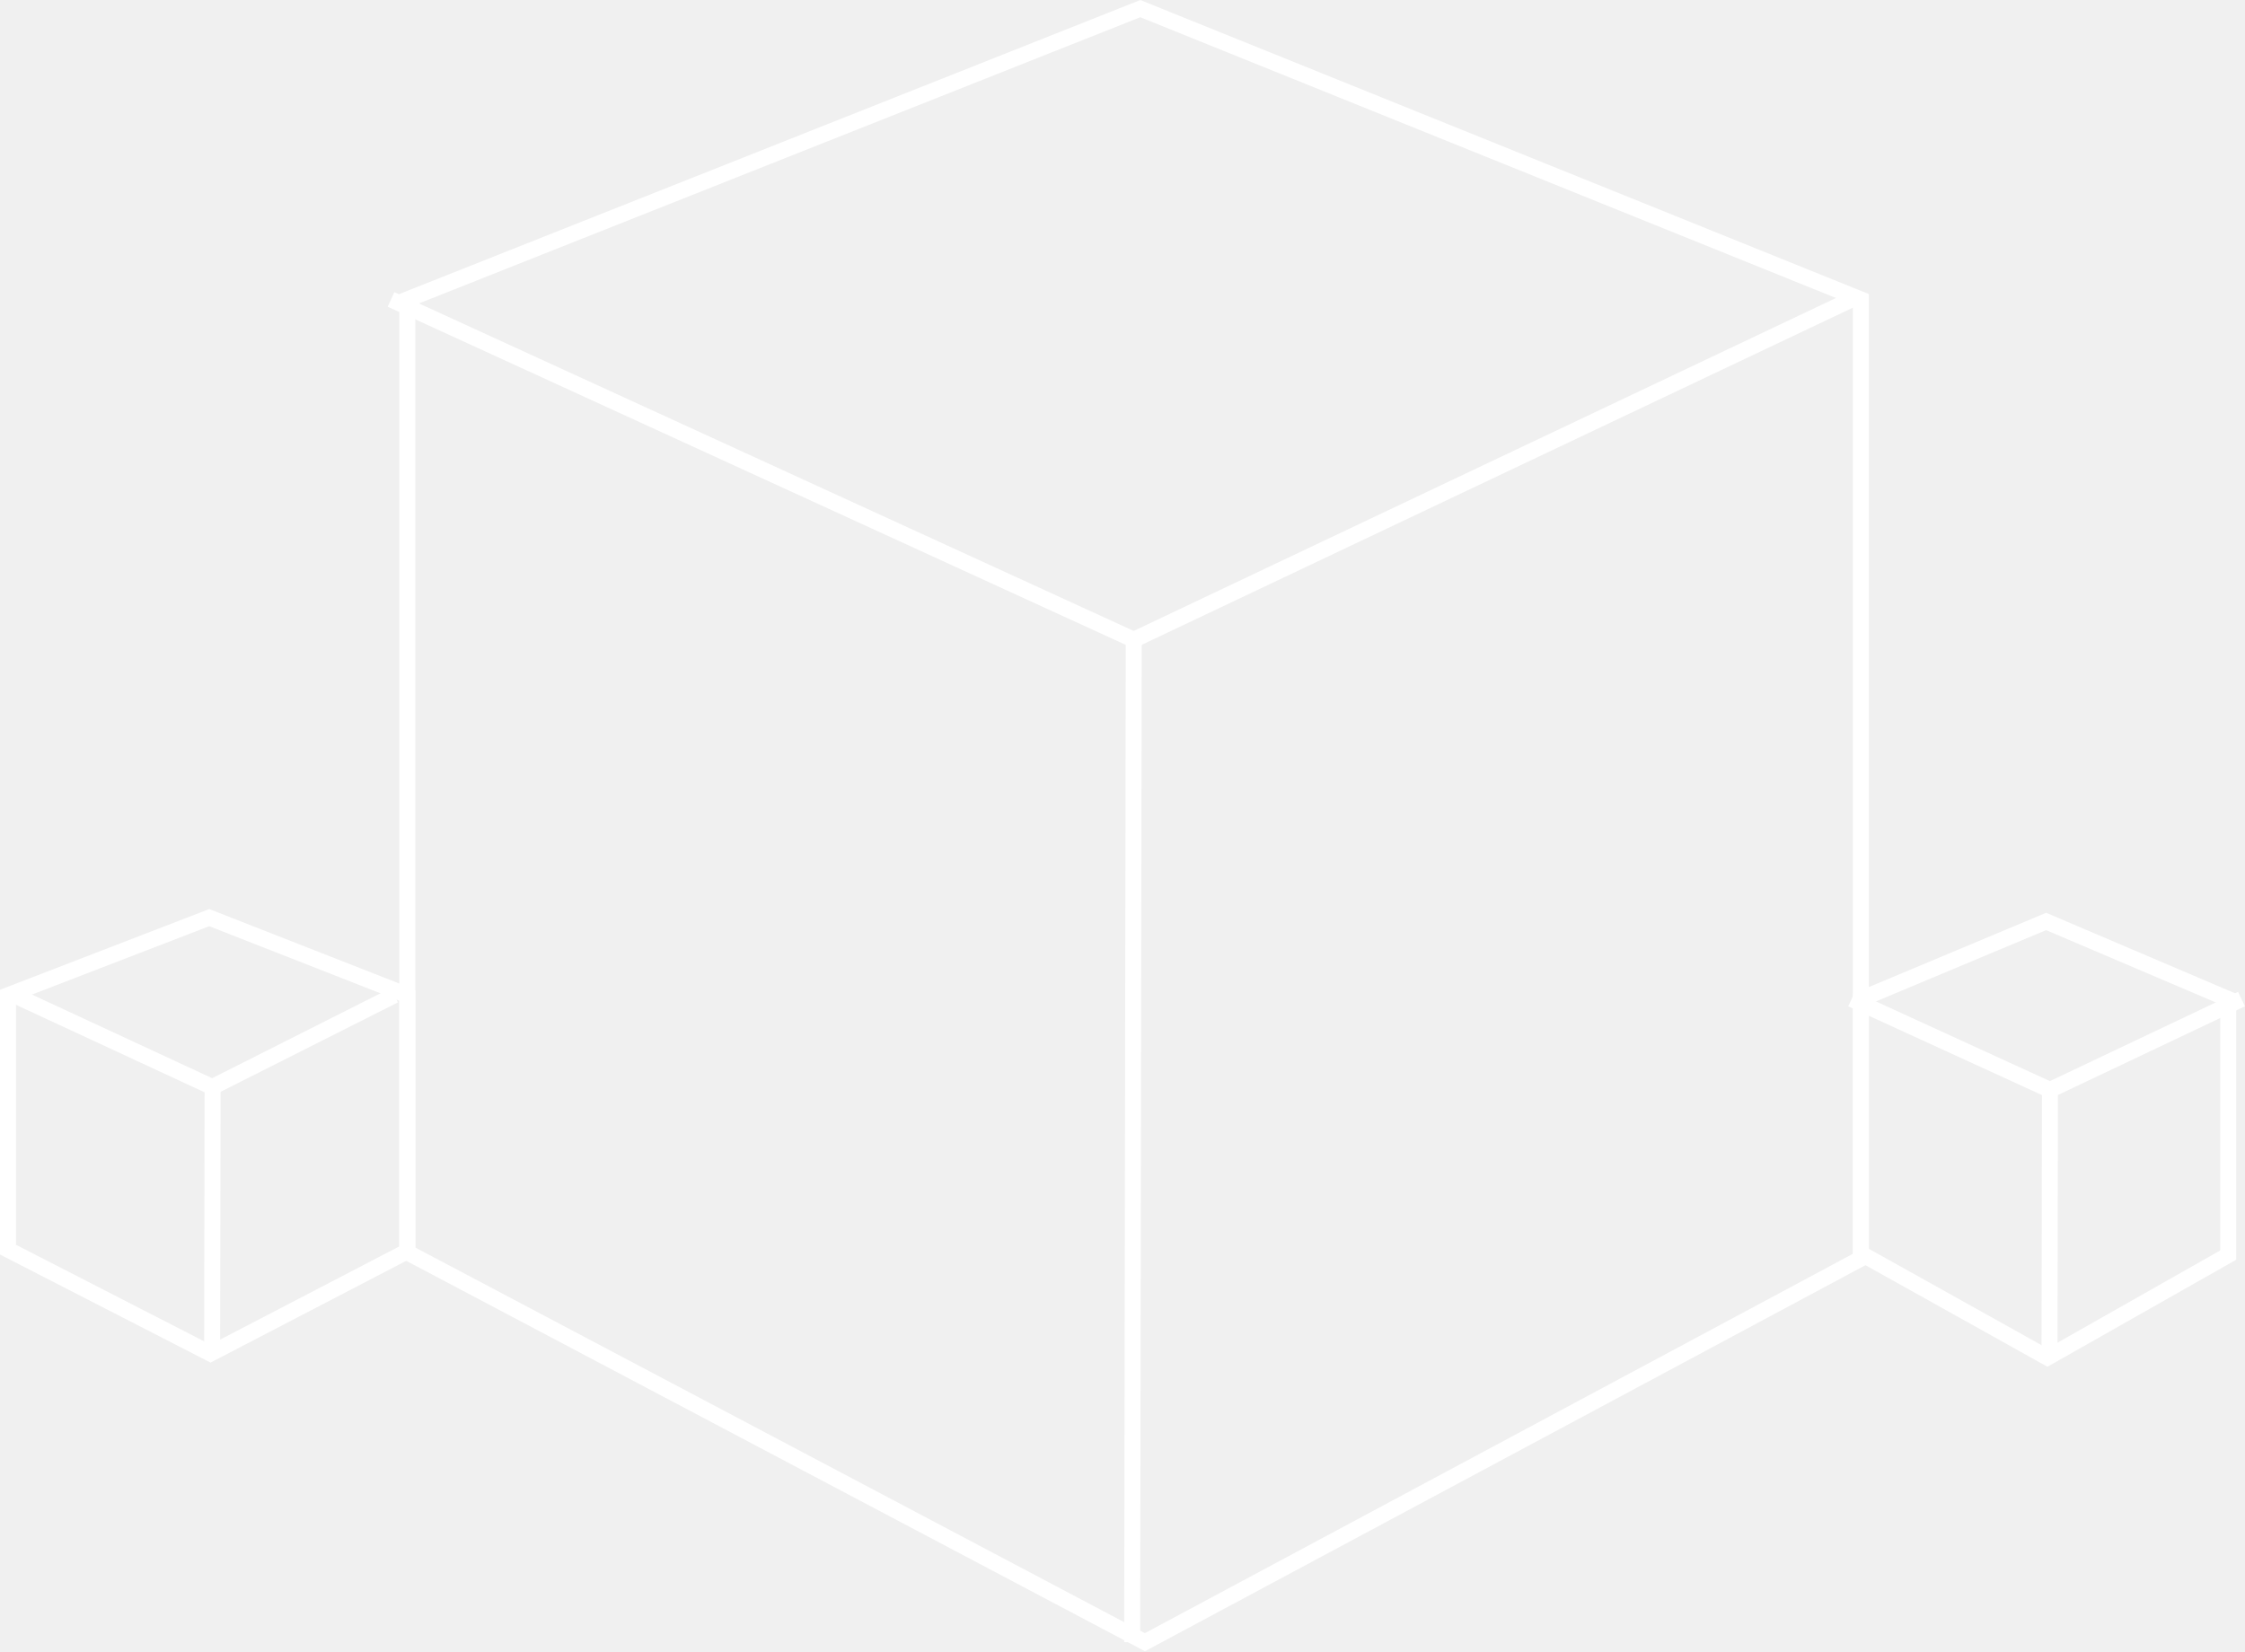
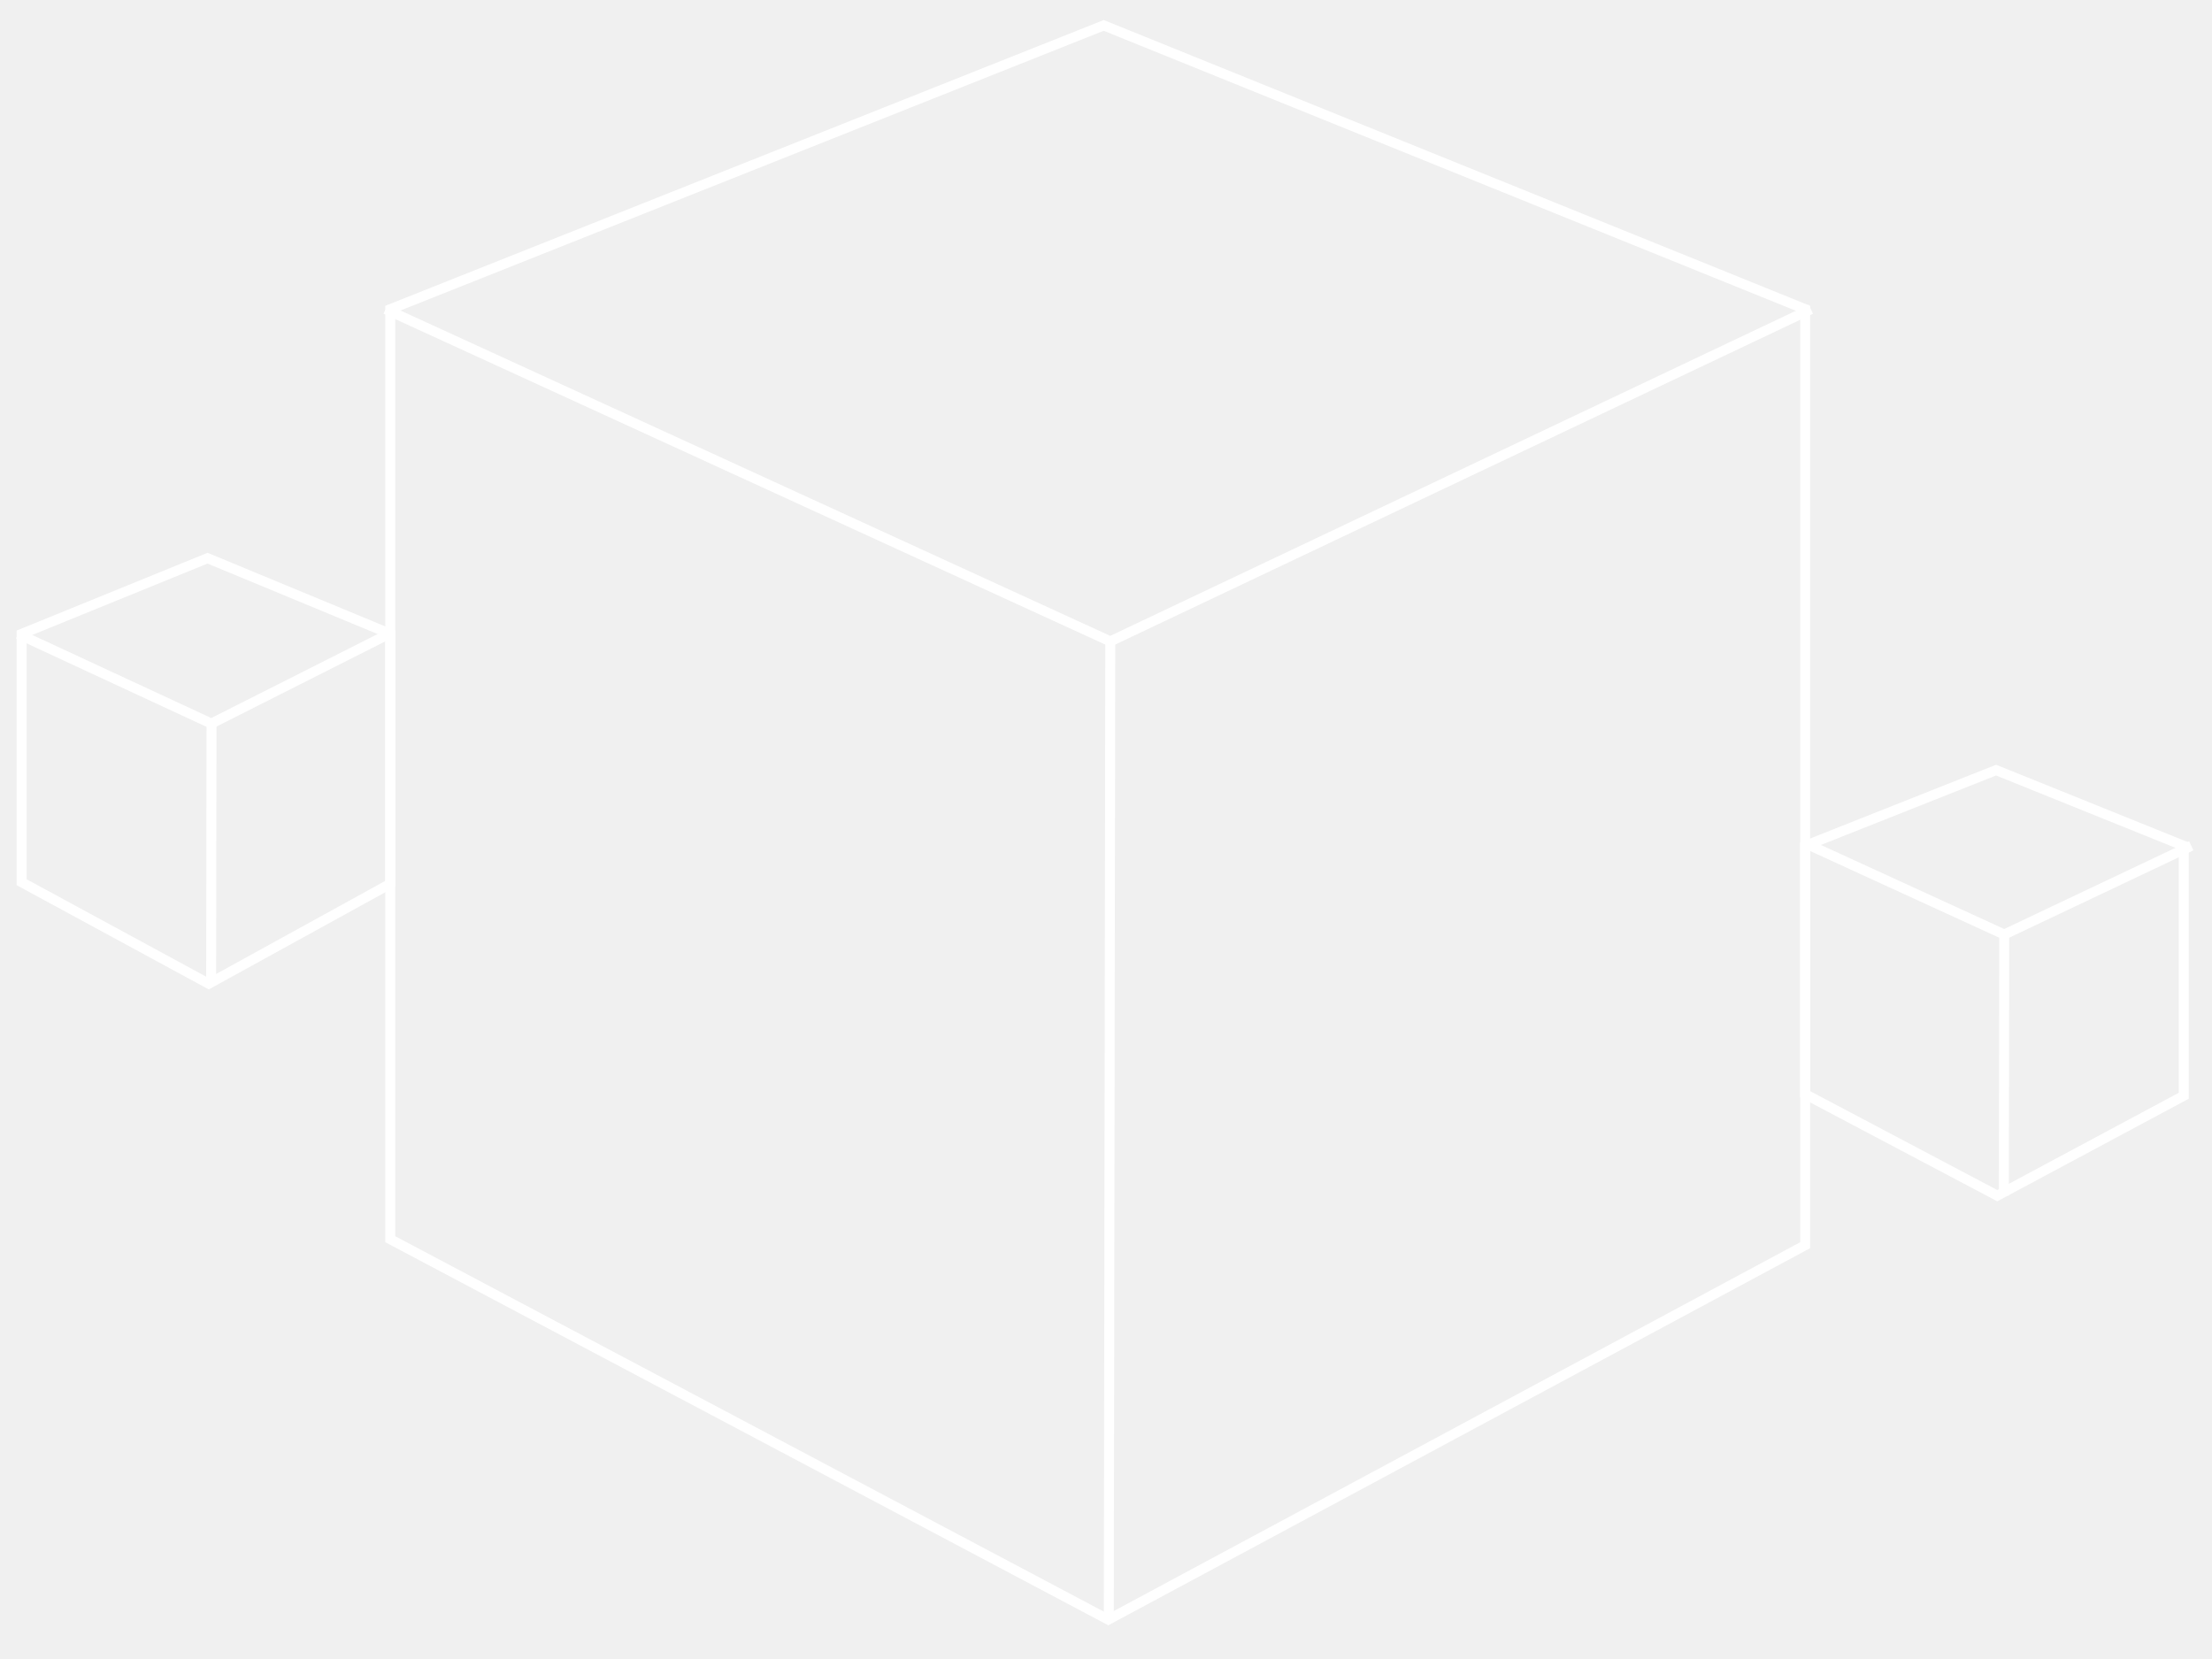
- <svg xmlns="http://www.w3.org/2000/svg" id="Layer_1" data-name="Layer 1" viewBox="0 0 140.55 103.4">
+ <svg xmlns="http://www.w3.org/2000/svg" id="Layer_1" data-name="Layer 1" viewBox="0 0 222 166.5">
  <defs>
    <style>.cls-1{fill:none;stroke:#fff;stroke-miterlimit:10;}</style>
  </defs>
-   <polygon class="cls-1" points="25.5 18.75 71.39 0.54 116.5 18.75 116.5 78.81 71.68 102.83 25.5 78.42 25.5 18.75" />
-   <polyline class="cls-1" points="24.48 18.75 70.98 40.06 115.92 18.75" />
-   <line class="cls-1" x1="70.98" y1="40.06" x2="70.88" y2="102.83" />
-   <polygon class="cls-1" points="116.5 62.56 128.1 57.7 139.5 62.56 139.5 78.59 128.18 85.01 116.5 78.49 116.5 62.56" />
-   <polyline class="cls-1" points="115.92 62.56 128.34 68.25 140.33 62.56" />
-   <line class="cls-1" x1="128.34" y1="68.25" x2="128.31" y2="85.01" />
-   <polygon class="cls-1" points="0.5 62.32 13.1 57.46 25.5 62.32 25.5 78.35 13.18 84.76 0.5 78.25 0.5 62.32" />
-   <polyline class="cls-1" points="0.9 62.32 13.29 68.07 24.69 62.32" />
-   <line class="cls-1" x1="13.31" y1="68.01" x2="13.28" y2="84.76" />
+   <polygon class="cls-1" points="39.17 31.03 110.77 2.55 181.17 31.03 181.17 124.97 111.23 162.55 39.17 124.37 39.17 31.03" />
+   <polyline class="cls-1" points="38.7 31.03 111.43 64.37 181.74 31.03" />
+   <line class="cls-1" x1="111.43" y1="64.37" x2="111.28" y2="162.55" />
+   <polygon class="cls-1" points="181.17 84.89 200.33 77.29 219.17 84.89 219.17 109.97 200.45 120 181.17 109.81 181.17 84.89" />
+   <polyline class="cls-1" points="181.74 84.89 201.15 93.79 219.92 84.89" />
+   <line class="cls-1" x1="201.15" y1="93.79" x2="201.11" y2="120" />
+   <polygon class="cls-1" points="2.17 63.62 20.83 56.02 39.17 63.62 39.17 88.7 20.95 98.73 2.17 88.54 2.17 63.62" />
+   <polyline class="cls-1" points="1.82 63.62 21.21 72.62 39.04 63.62" />
+   <line class="cls-1" x1="21.23" y1="72.52" x2="21.19" y2="98.73" />
</svg>
